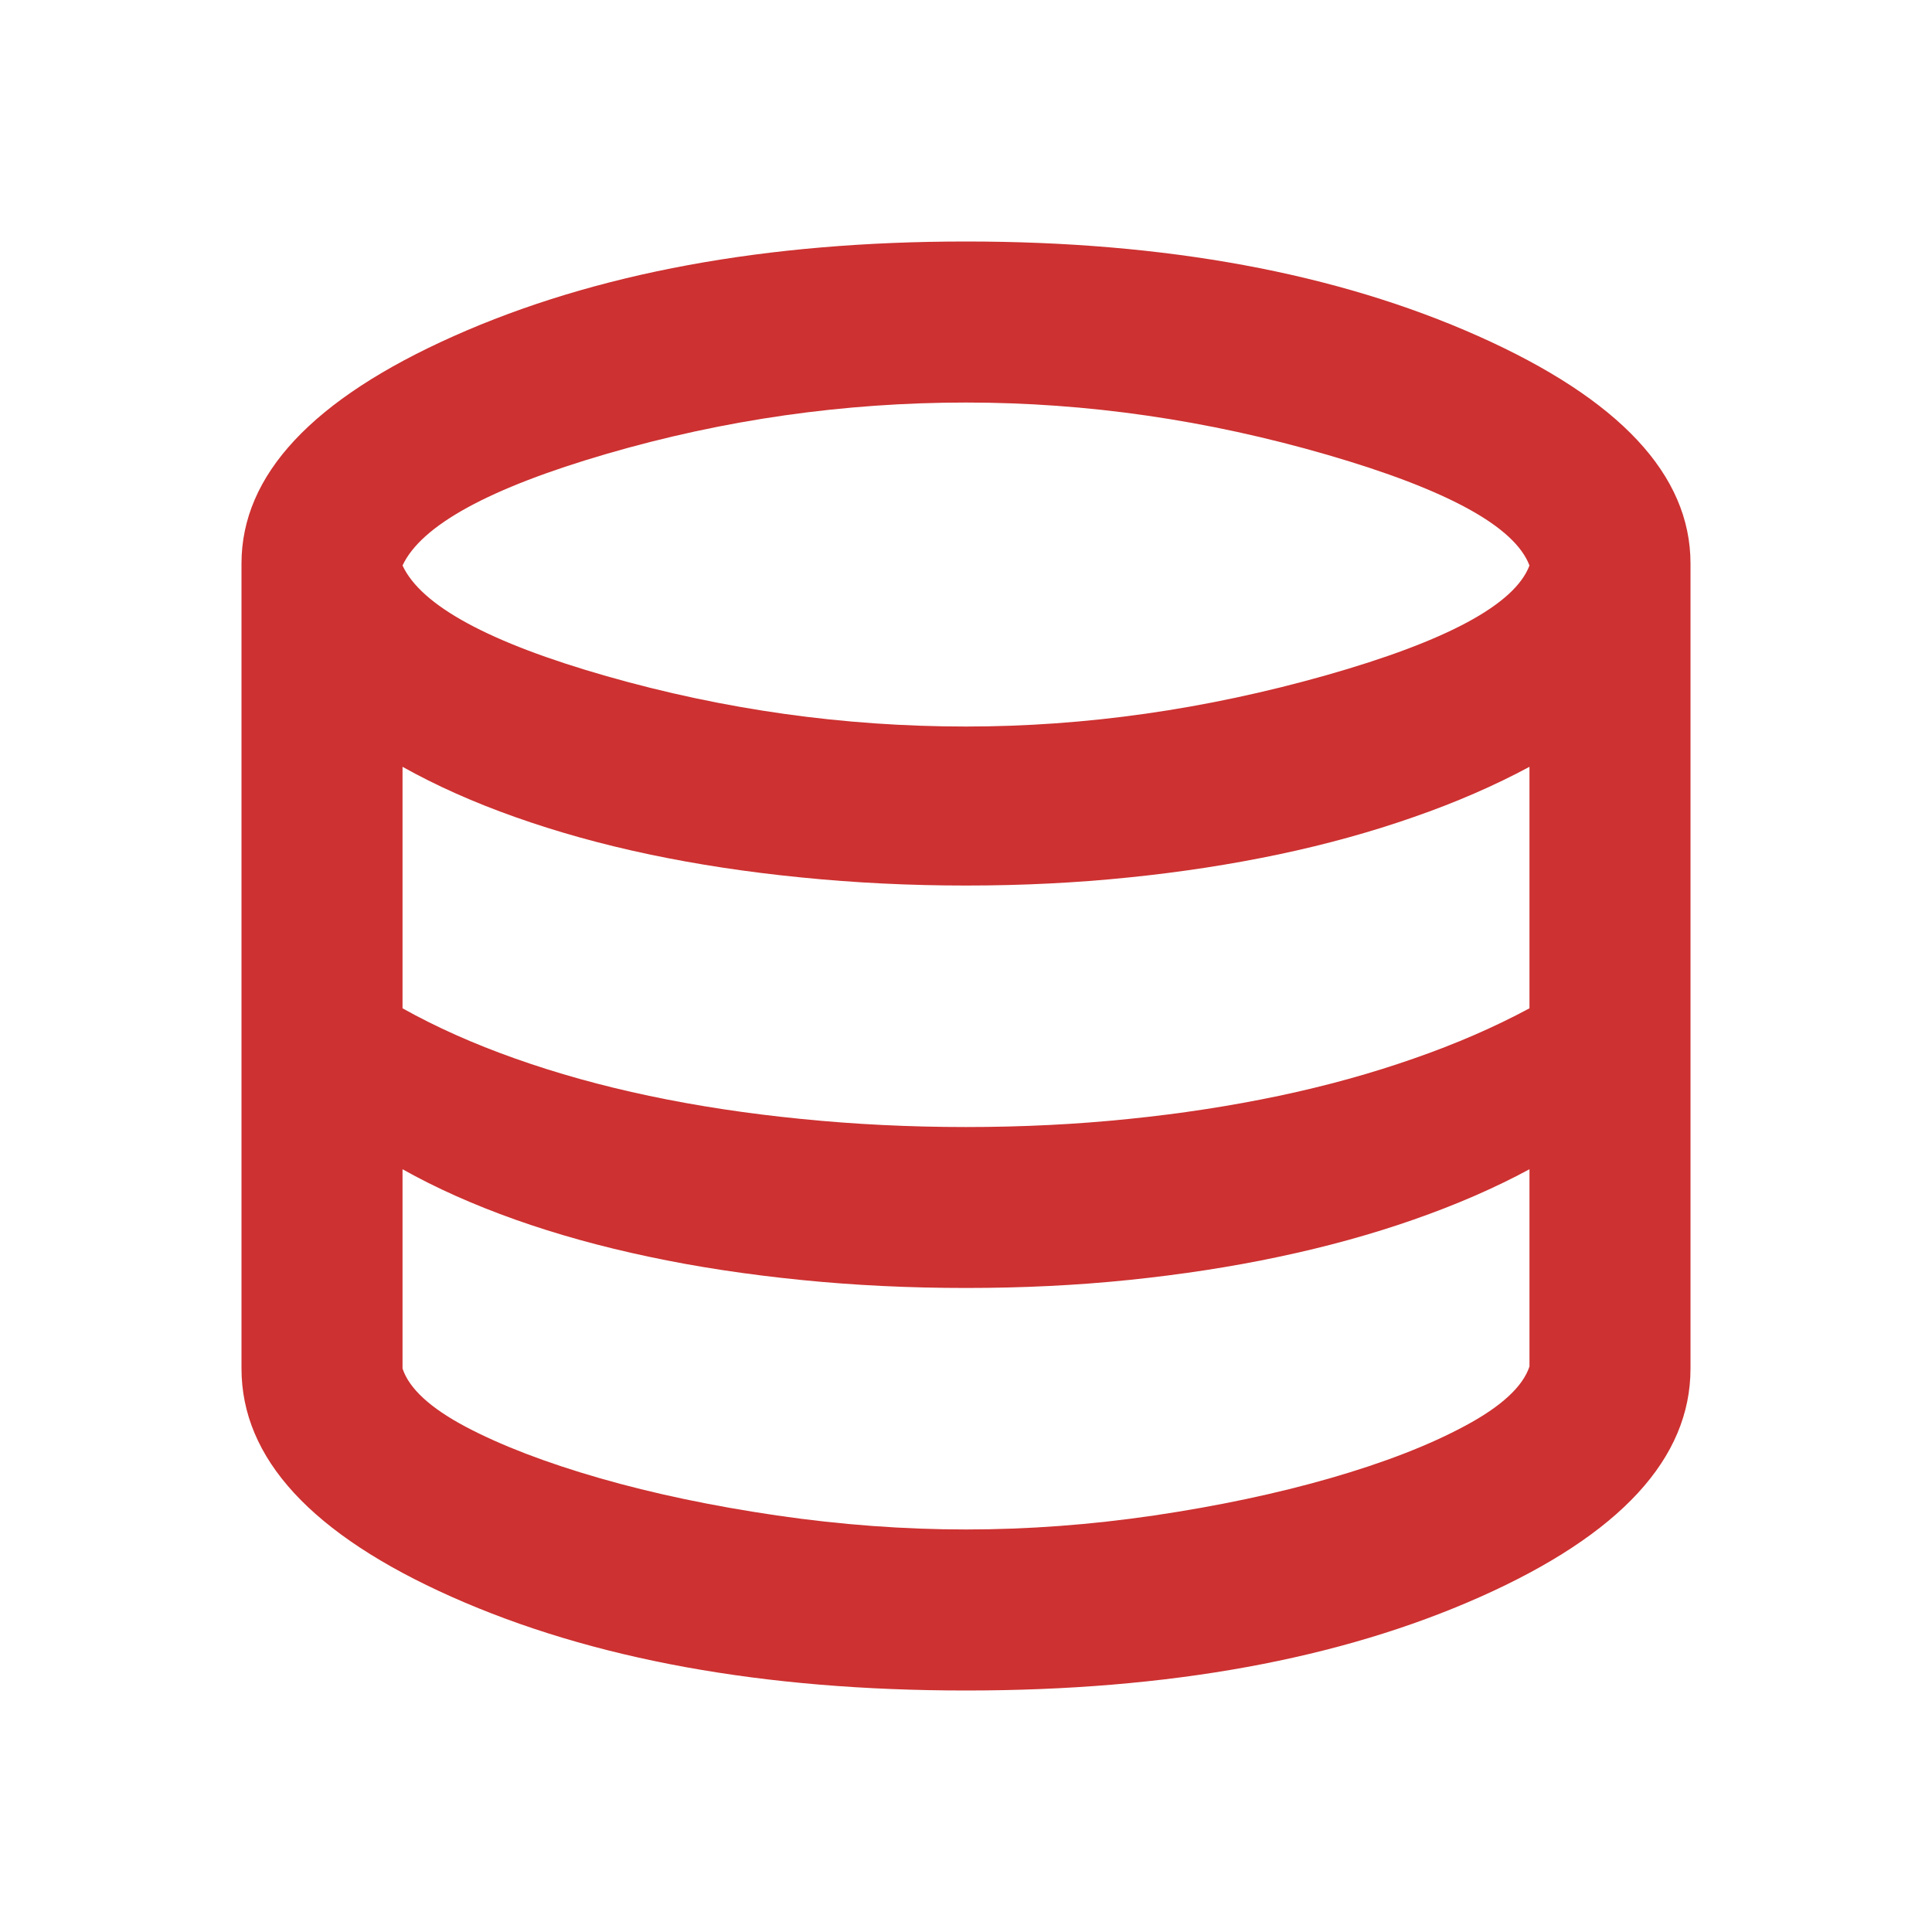
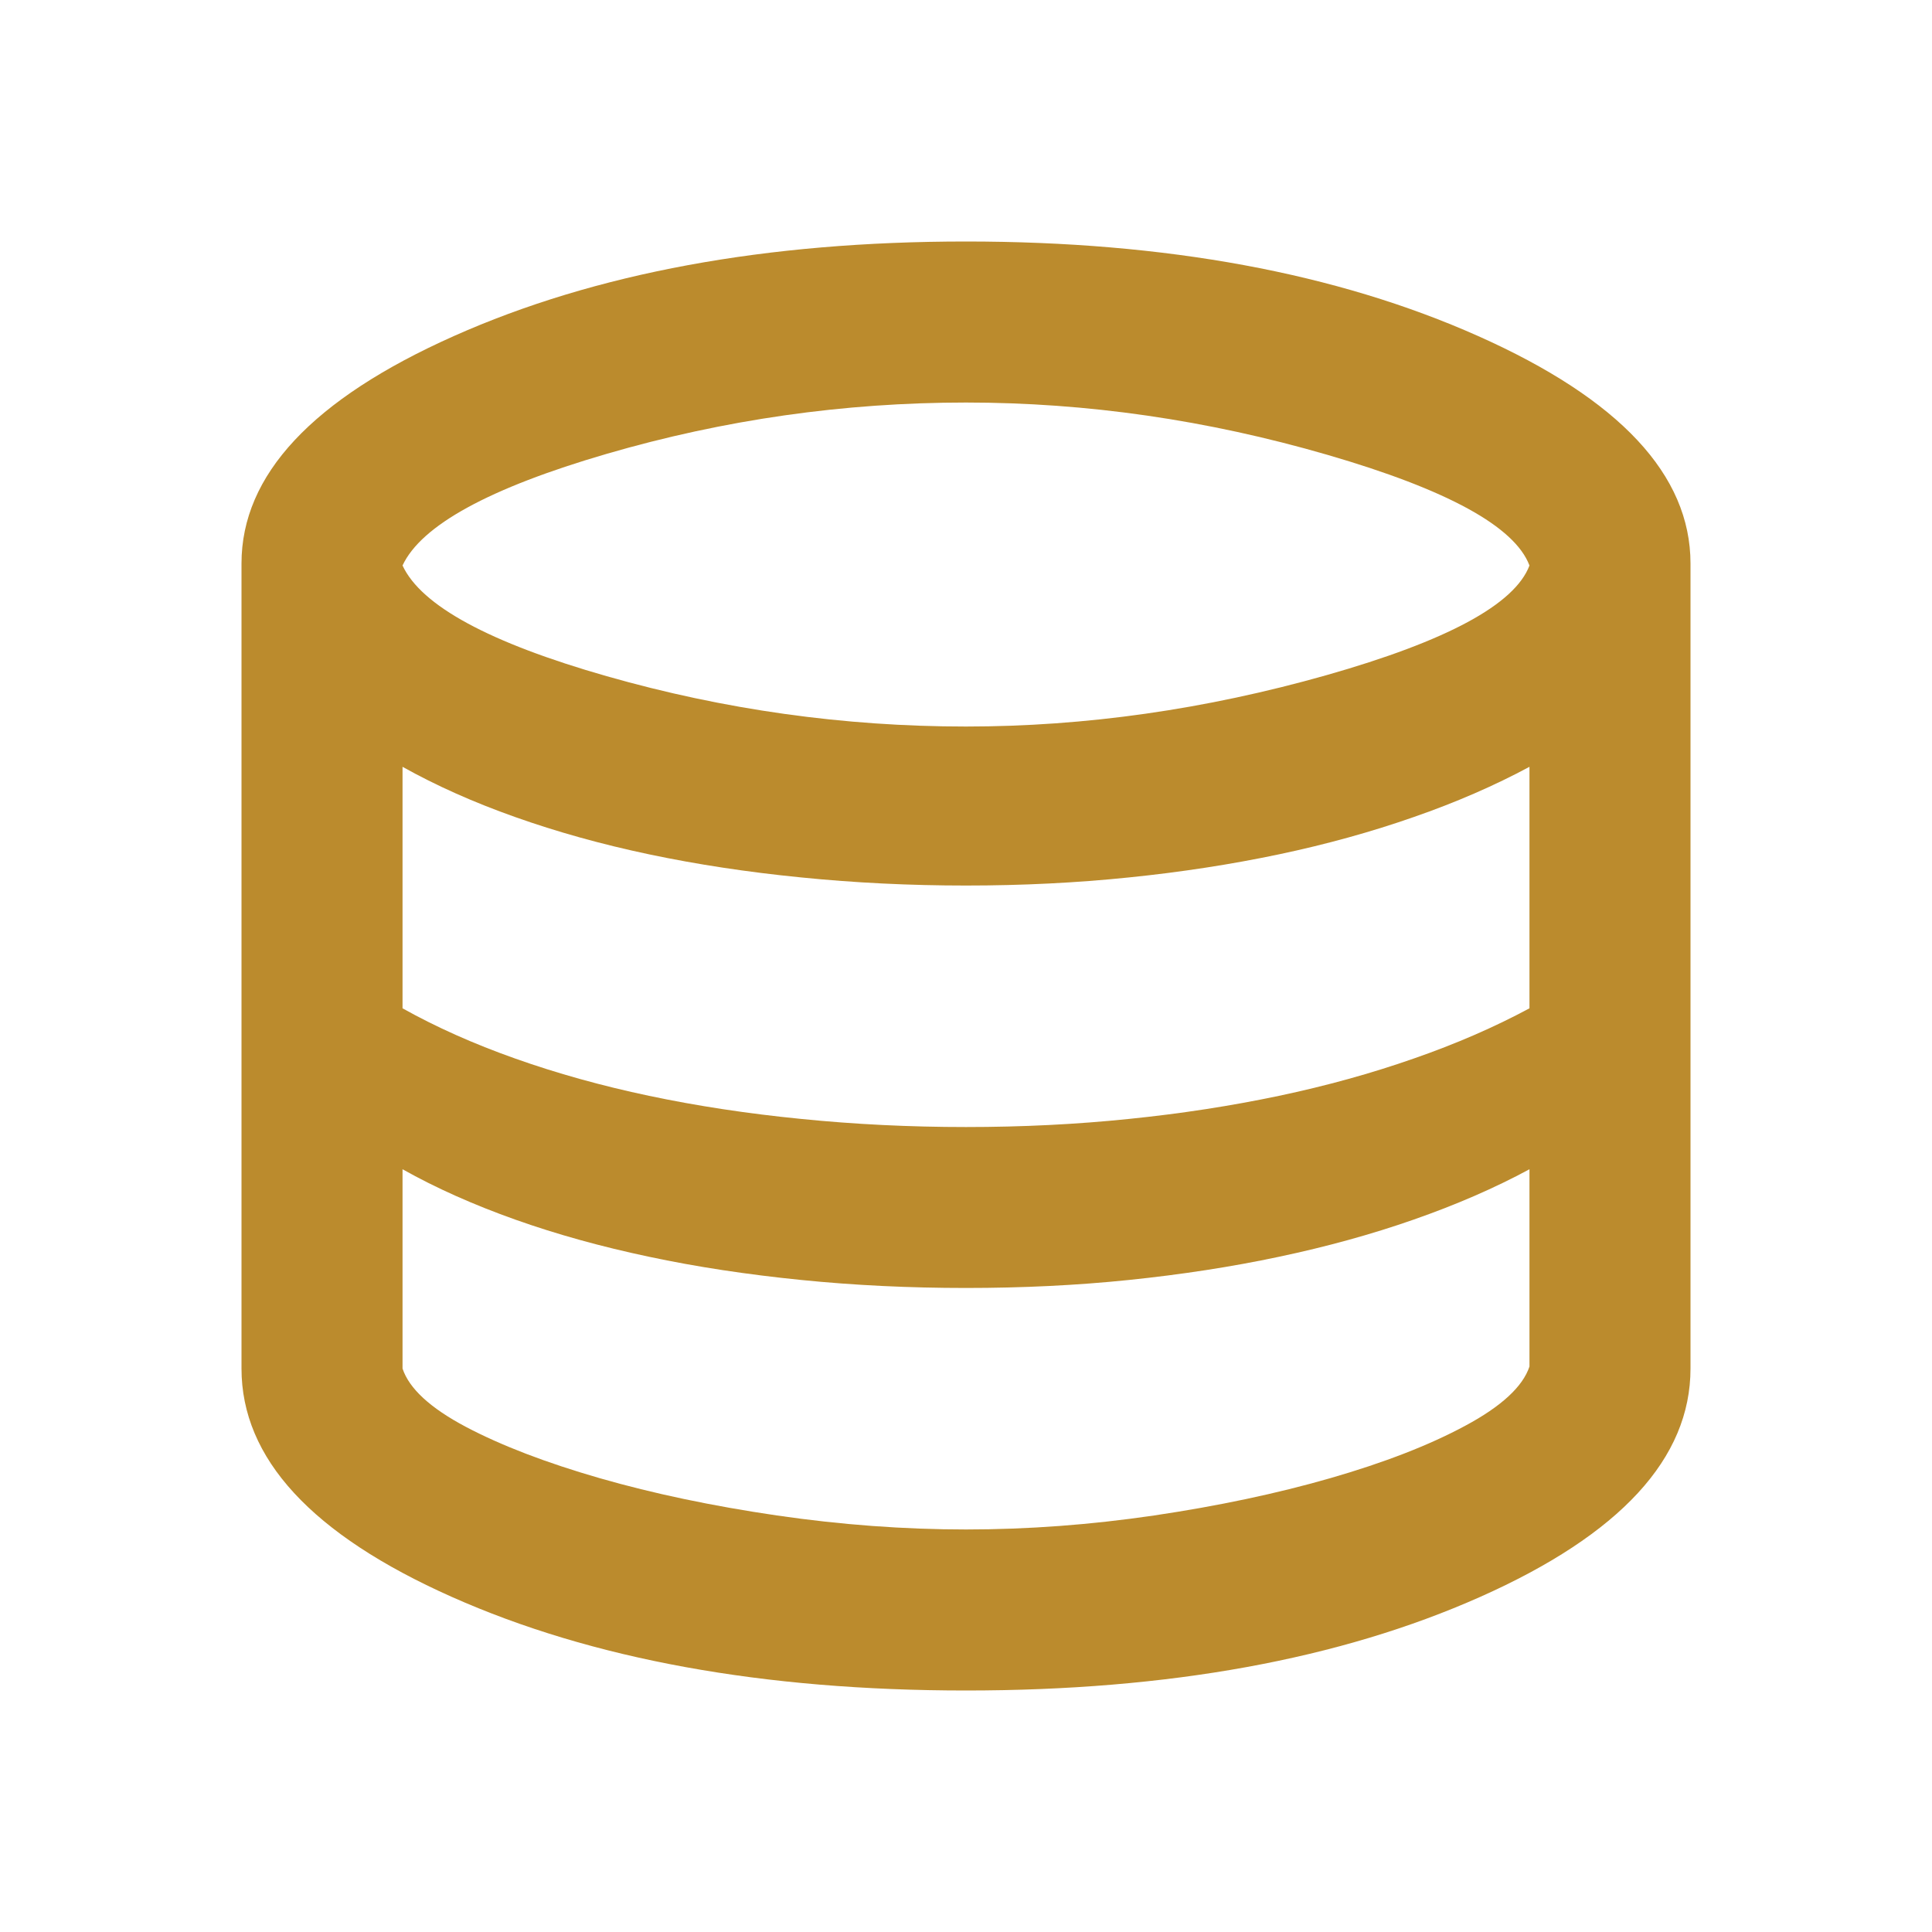
<svg xmlns="http://www.w3.org/2000/svg" width="20" height="20" viewBox="0 0 20 20" fill="#BC8401">
  <mask id="mask0_485_584" style="mask-type:alpha" maskUnits="userSpaceOnUse" x="0" y="0" width="20" height="20">
-     <rect width="20" height="20" fill="#BC8401" />
+     <rect width="20" height="20" fill="#BB8B2D" />
  </mask>
  <g mask="url(#mask0_485_584)">
-     <path d="M10 17.5C7.903 17.5 6.128 17.177 4.677 16.531C3.226 15.885 2.5 15.097 2.5 14.167V5.833C2.5 4.917 3.233 4.132 4.698 3.479C6.163 2.826 7.931 2.5 10 2.5C12.069 2.5 13.837 2.826 15.302 3.479C16.767 4.132 17.5 4.917 17.5 5.833V14.167C17.5 15.097 16.774 15.885 15.323 16.531C13.871 17.177 12.097 17.5 10 17.5ZM10 7.521C11.236 7.521 12.479 7.344 13.729 6.99C14.979 6.635 15.681 6.257 15.833 5.854C15.681 5.451 14.983 5.069 13.74 4.708C12.496 4.347 11.25 4.167 10 4.167C8.736 4.167 7.497 4.344 6.281 4.698C5.066 5.052 4.361 5.438 4.167 5.854C4.361 6.271 5.066 6.653 6.281 7C7.497 7.347 8.736 7.521 10 7.521ZM10 11.667C10.583 11.667 11.146 11.639 11.688 11.583C12.229 11.528 12.746 11.448 13.24 11.344C13.733 11.24 14.198 11.111 14.635 10.958C15.073 10.806 15.472 10.632 15.833 10.438V7.938C15.472 8.132 15.073 8.306 14.635 8.458C14.198 8.611 13.733 8.74 13.24 8.844C12.746 8.948 12.229 9.028 11.688 9.083C11.146 9.139 10.583 9.167 10 9.167C9.417 9.167 8.847 9.139 8.292 9.083C7.736 9.028 7.212 8.948 6.719 8.844C6.226 8.74 5.764 8.611 5.333 8.458C4.903 8.306 4.514 8.132 4.167 7.938V10.438C4.514 10.632 4.903 10.806 5.333 10.958C5.764 11.111 6.226 11.24 6.719 11.344C7.212 11.448 7.736 11.528 8.292 11.583C8.847 11.639 9.417 11.667 10 11.667ZM10 15.833C10.639 15.833 11.288 15.785 11.948 15.688C12.608 15.59 13.215 15.462 13.771 15.302C14.326 15.142 14.792 14.962 15.167 14.76C15.542 14.559 15.764 14.354 15.833 14.146V12.104C15.472 12.299 15.073 12.472 14.635 12.625C14.198 12.778 13.733 12.906 13.24 13.01C12.746 13.115 12.229 13.194 11.688 13.25C11.146 13.306 10.583 13.333 10 13.333C9.417 13.333 8.847 13.306 8.292 13.25C7.736 13.194 7.212 13.115 6.719 13.01C6.226 12.906 5.764 12.778 5.333 12.625C4.903 12.472 4.514 12.299 4.167 12.104V14.167C4.236 14.375 4.455 14.576 4.823 14.771C5.191 14.965 5.653 15.142 6.208 15.302C6.764 15.462 7.375 15.59 8.042 15.688C8.708 15.785 9.361 15.833 10 15.833Z" fill="#CD3131" />
+     <path d="M10 17.5C7.903 17.5 6.128 17.177 4.677 16.531C3.226 15.885 2.5 15.097 2.5 14.167V5.833C2.5 4.917 3.233 4.132 4.698 3.479C6.163 2.826 7.931 2.5 10 2.5C12.069 2.5 13.837 2.826 15.302 3.479C16.767 4.132 17.5 4.917 17.5 5.833V14.167C17.5 15.097 16.774 15.885 15.323 16.531C13.871 17.177 12.097 17.5 10 17.5ZM10 7.521C11.236 7.521 12.479 7.344 13.729 6.99C14.979 6.635 15.681 6.257 15.833 5.854C15.681 5.451 14.983 5.069 13.74 4.708C12.496 4.347 11.25 4.167 10 4.167C8.736 4.167 7.497 4.344 6.281 4.698C5.066 5.052 4.361 5.438 4.167 5.854C4.361 6.271 5.066 6.653 6.281 7C7.497 7.347 8.736 7.521 10 7.521ZM10 11.667C10.583 11.667 11.146 11.639 11.688 11.583C12.229 11.528 12.746 11.448 13.24 11.344C13.733 11.24 14.198 11.111 14.635 10.958C15.073 10.806 15.472 10.632 15.833 10.438V7.938C15.472 8.132 15.073 8.306 14.635 8.458C14.198 8.611 13.733 8.74 13.24 8.844C12.746 8.948 12.229 9.028 11.688 9.083C11.146 9.139 10.583 9.167 10 9.167C9.417 9.167 8.847 9.139 8.292 9.083C7.736 9.028 7.212 8.948 6.719 8.844C6.226 8.74 5.764 8.611 5.333 8.458C4.903 8.306 4.514 8.132 4.167 7.938V10.438C4.514 10.632 4.903 10.806 5.333 10.958C5.764 11.111 6.226 11.24 6.719 11.344C7.212 11.448 7.736 11.528 8.292 11.583C8.847 11.639 9.417 11.667 10 11.667ZM10 15.833C10.639 15.833 11.288 15.785 11.948 15.688C12.608 15.59 13.215 15.462 13.771 15.302C14.326 15.142 14.792 14.962 15.167 14.76C15.542 14.559 15.764 14.354 15.833 14.146V12.104C15.472 12.299 15.073 12.472 14.635 12.625C14.198 12.778 13.733 12.906 13.24 13.01C12.746 13.115 12.229 13.194 11.688 13.25C11.146 13.306 10.583 13.333 10 13.333C9.417 13.333 8.847 13.306 8.292 13.25C7.736 13.194 7.212 13.115 6.719 13.01C6.226 12.906 5.764 12.778 5.333 12.625C4.903 12.472 4.514 12.299 4.167 12.104V14.167C4.236 14.375 4.455 14.576 4.823 14.771C5.191 14.965 5.653 15.142 6.208 15.302C6.764 15.462 7.375 15.59 8.042 15.688C8.708 15.785 9.361 15.833 10 15.833Z" fill="#BB8B2D" />
  </g>
</svg>
